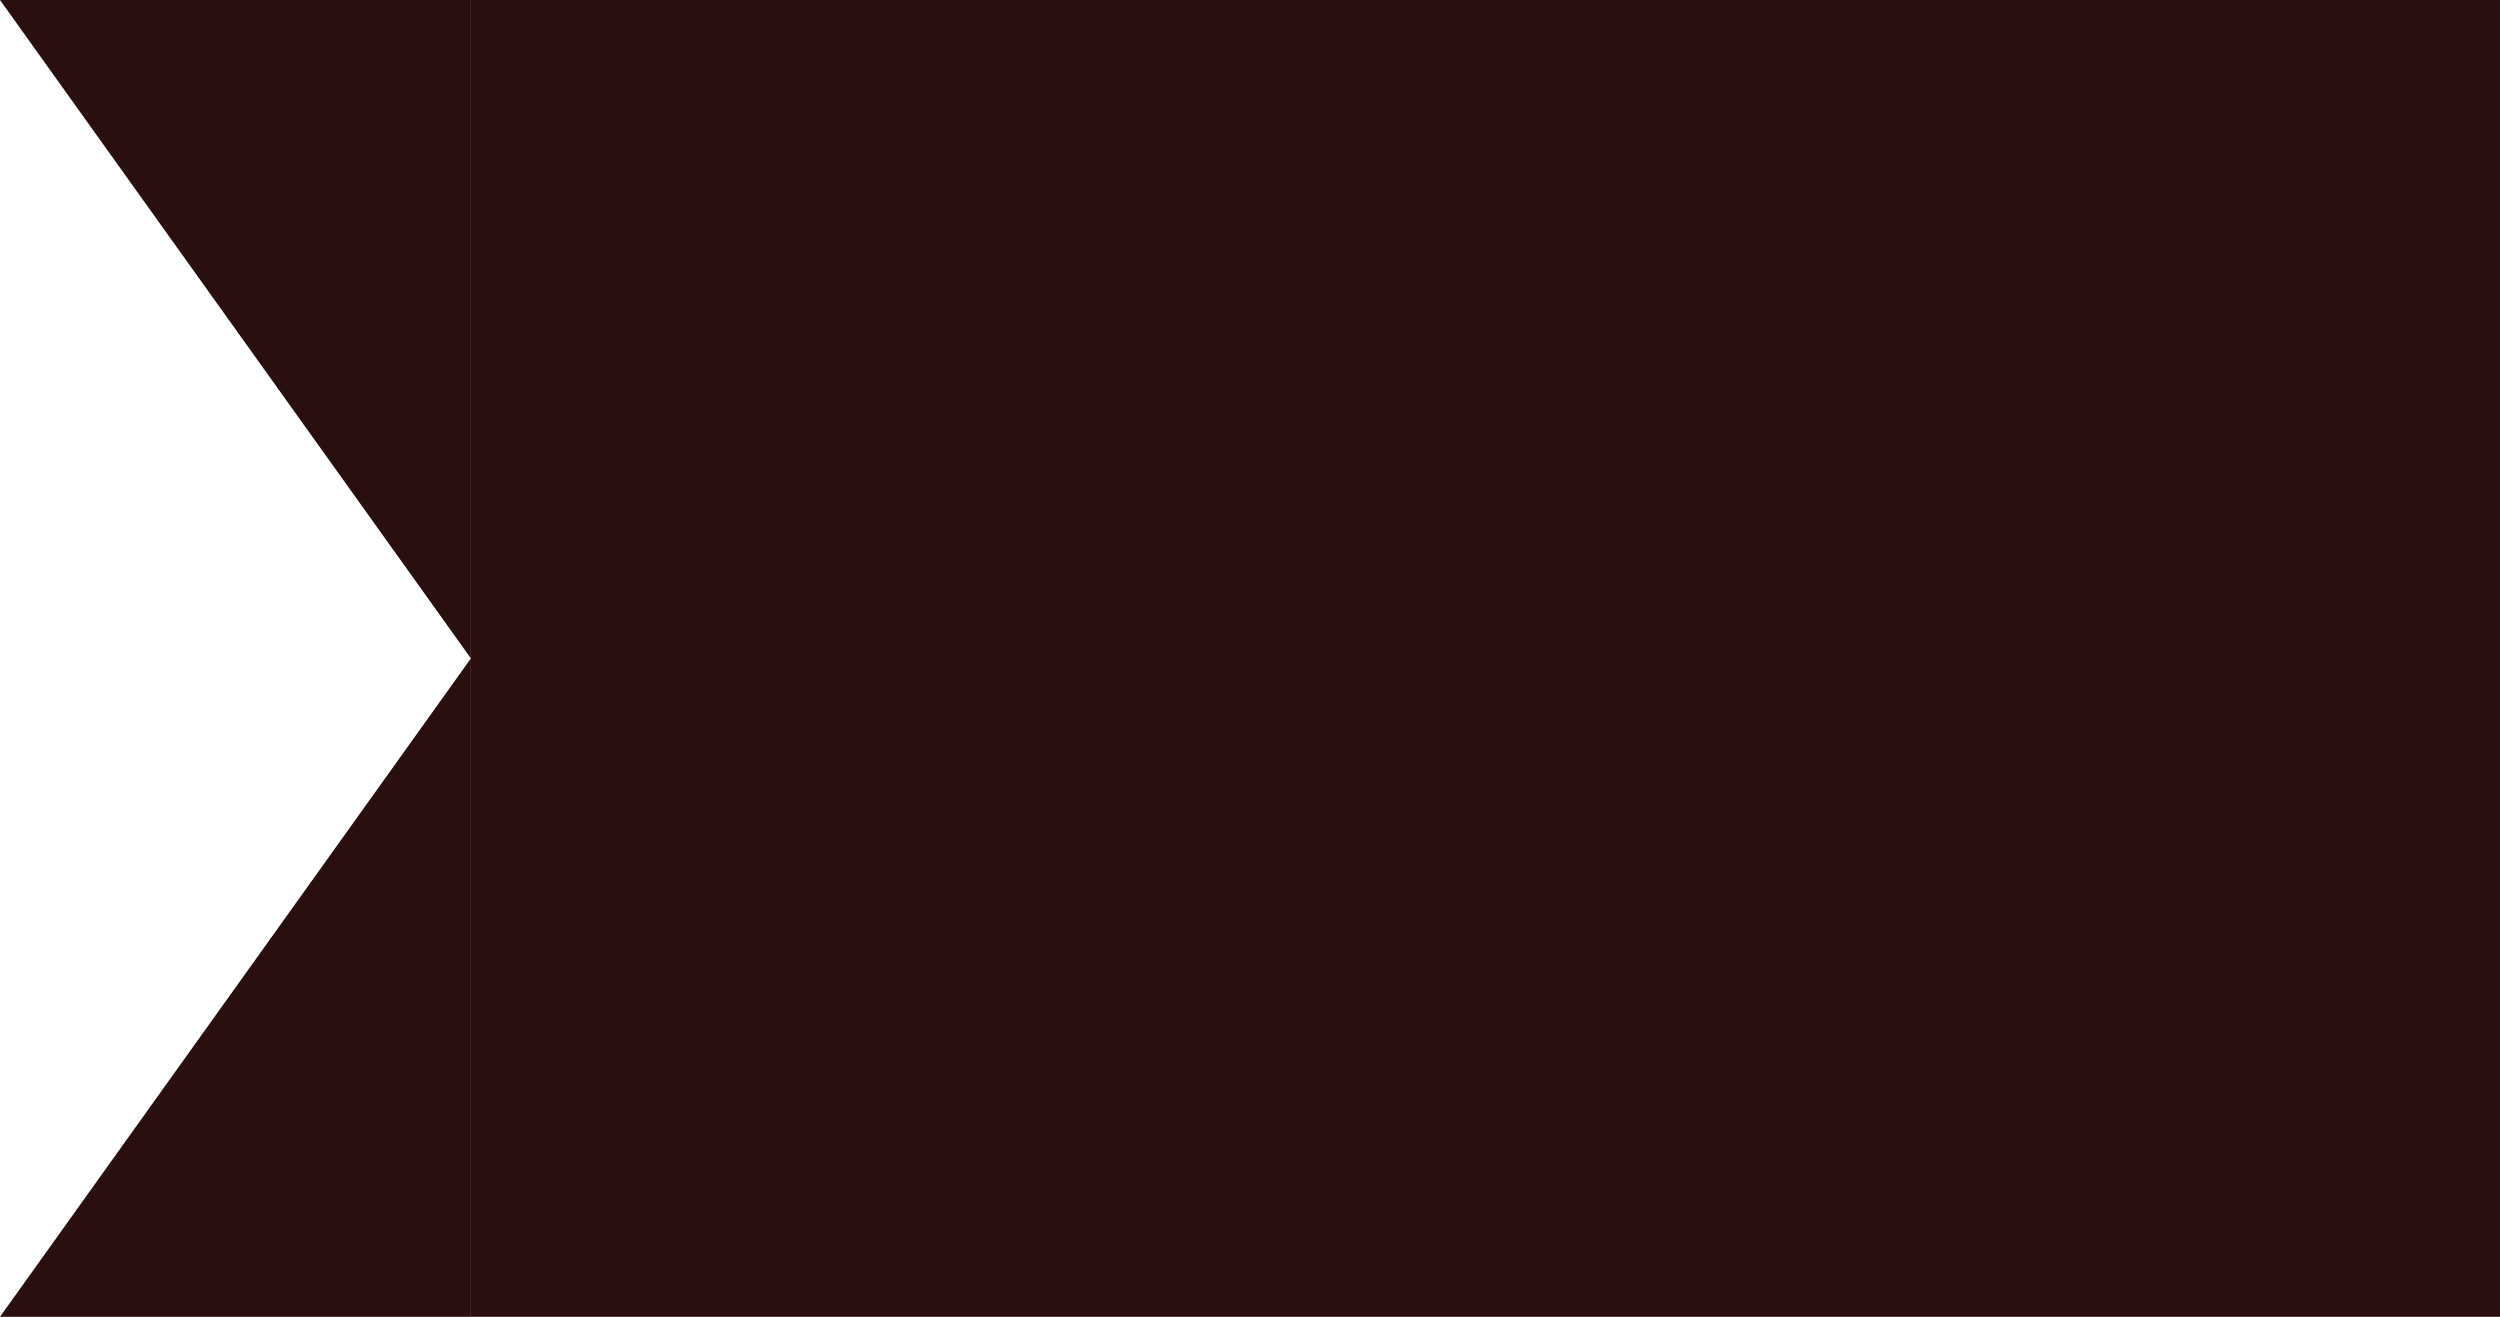
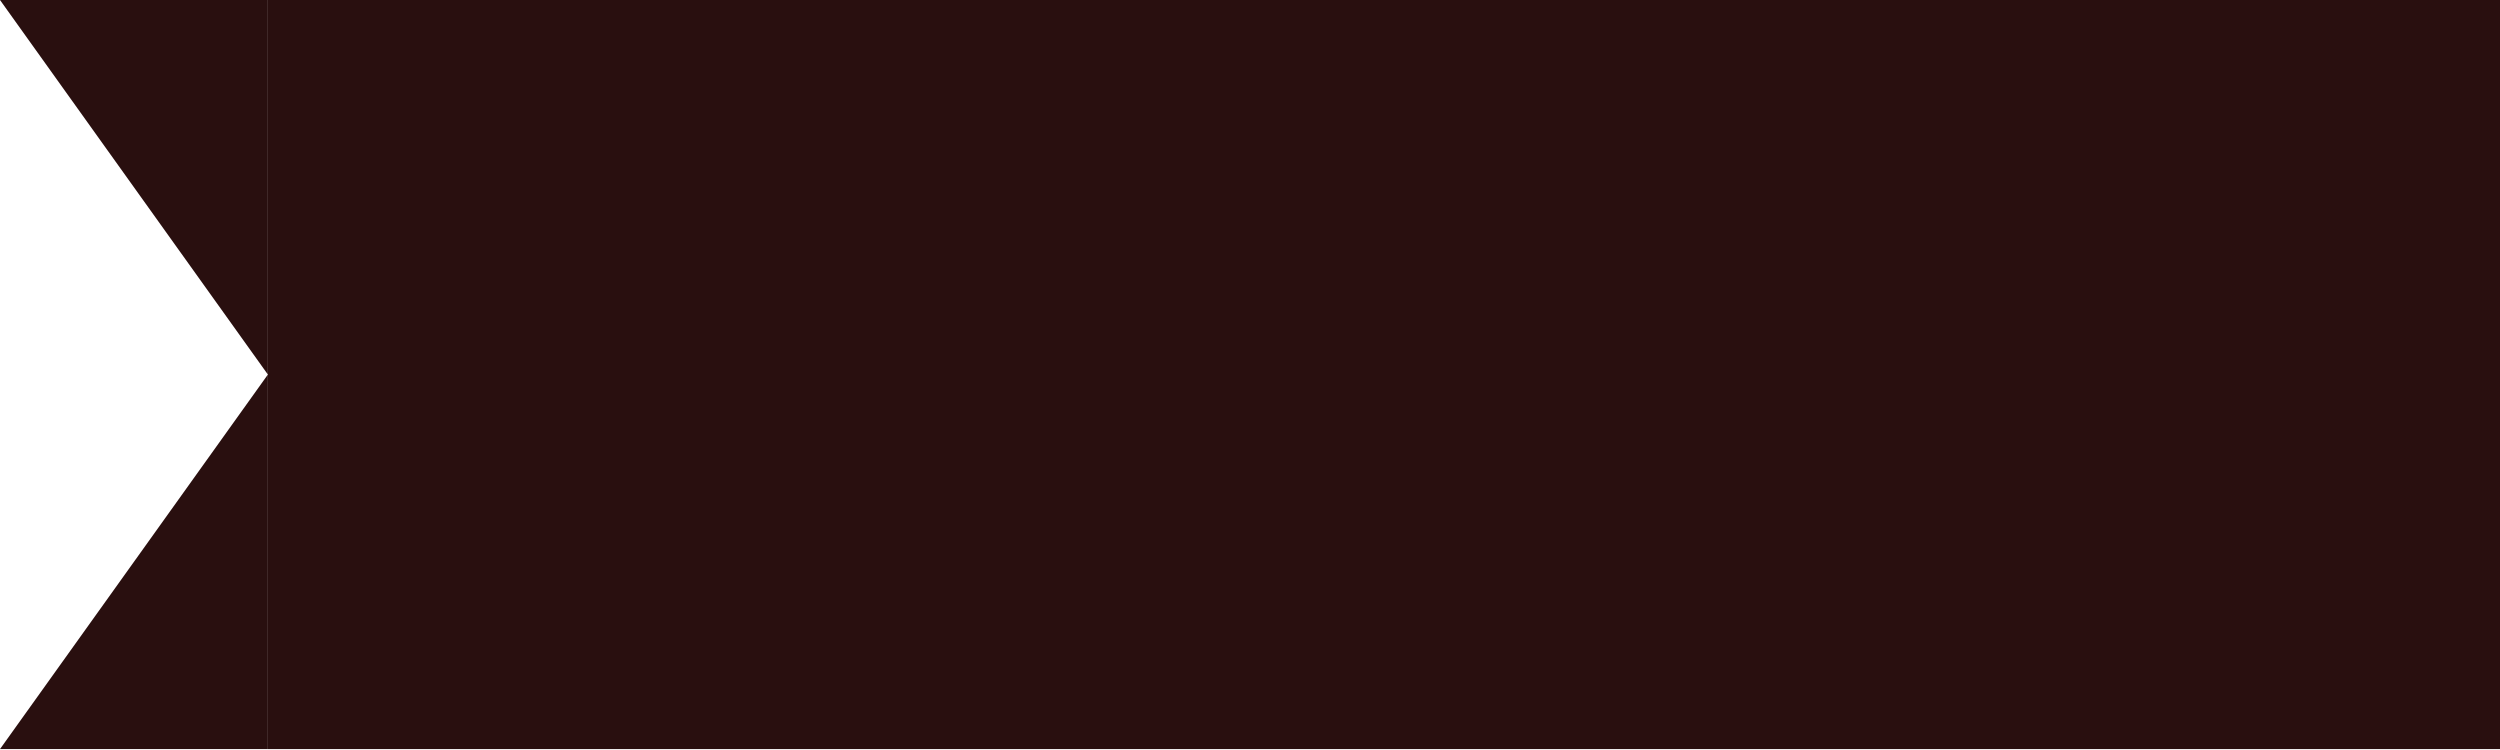
- <svg xmlns="http://www.w3.org/2000/svg" version="1.1" id="Layer_1" x="0px" y="0px" width="159.286px" height="83.898px" viewBox="0 0 159.286 83.898" enable-background="new 0 0 159.286 83.898" xml:space="preserve">
+ <svg xmlns="http://www.w3.org/2000/svg" version="1.1" id="Layer_1" x="0px" y="0px" width="280.002px" height="83.898px" viewBox="0 0 280.002 83.898" enable-background="new 0 0 280.002 83.898" xml:space="preserve">
  <polygon fill="#290F0F" points="30.003,41.949 0,0 30.003,0 " />
  <polygon fill="#290F0F" points="30.003,41.949 0,83.898 30.003,83.898 " />
-   <rect x="30.003" fill="#290F0F" width="129.283" height="83.898" />
-   <g>
- </g>
-   <g>
- </g>
-   <g>
- </g>
-   <g>
- </g>
-   <g>
- </g>
-   <g>
- </g>
+   <rect x="30.003" y="0" fill="#290F0F" width="250" height="83.898" />
</svg>
